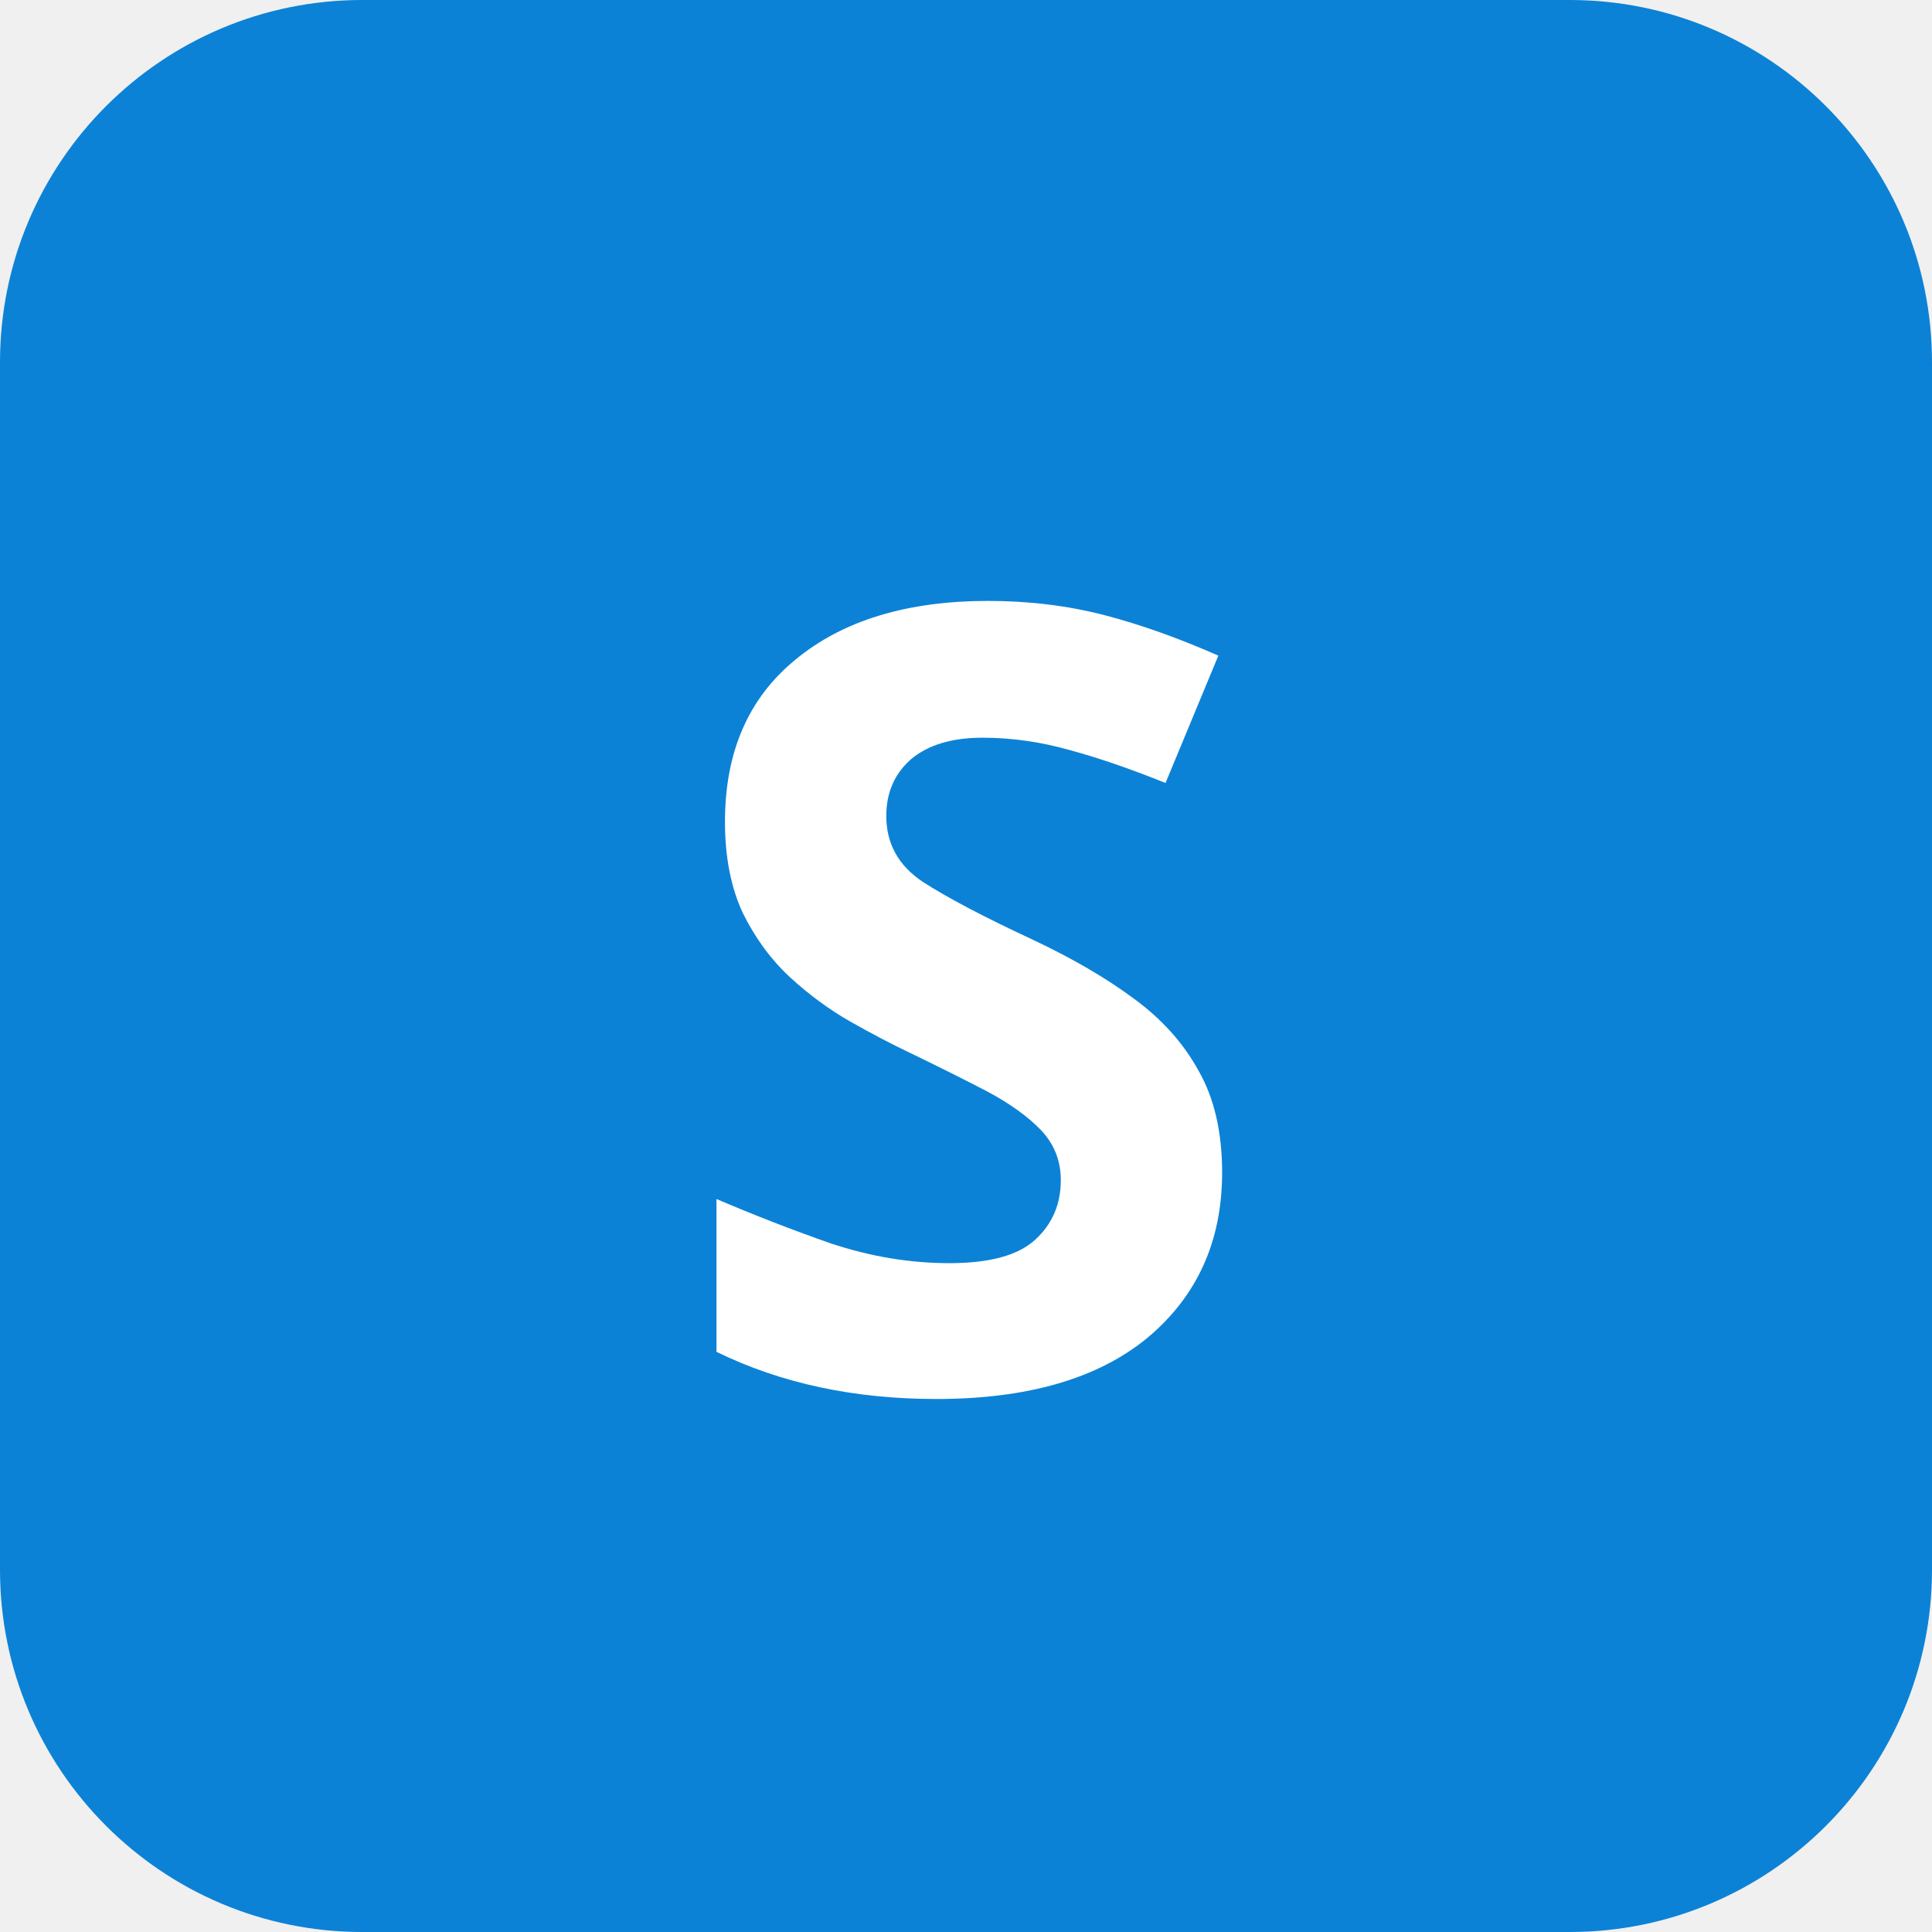
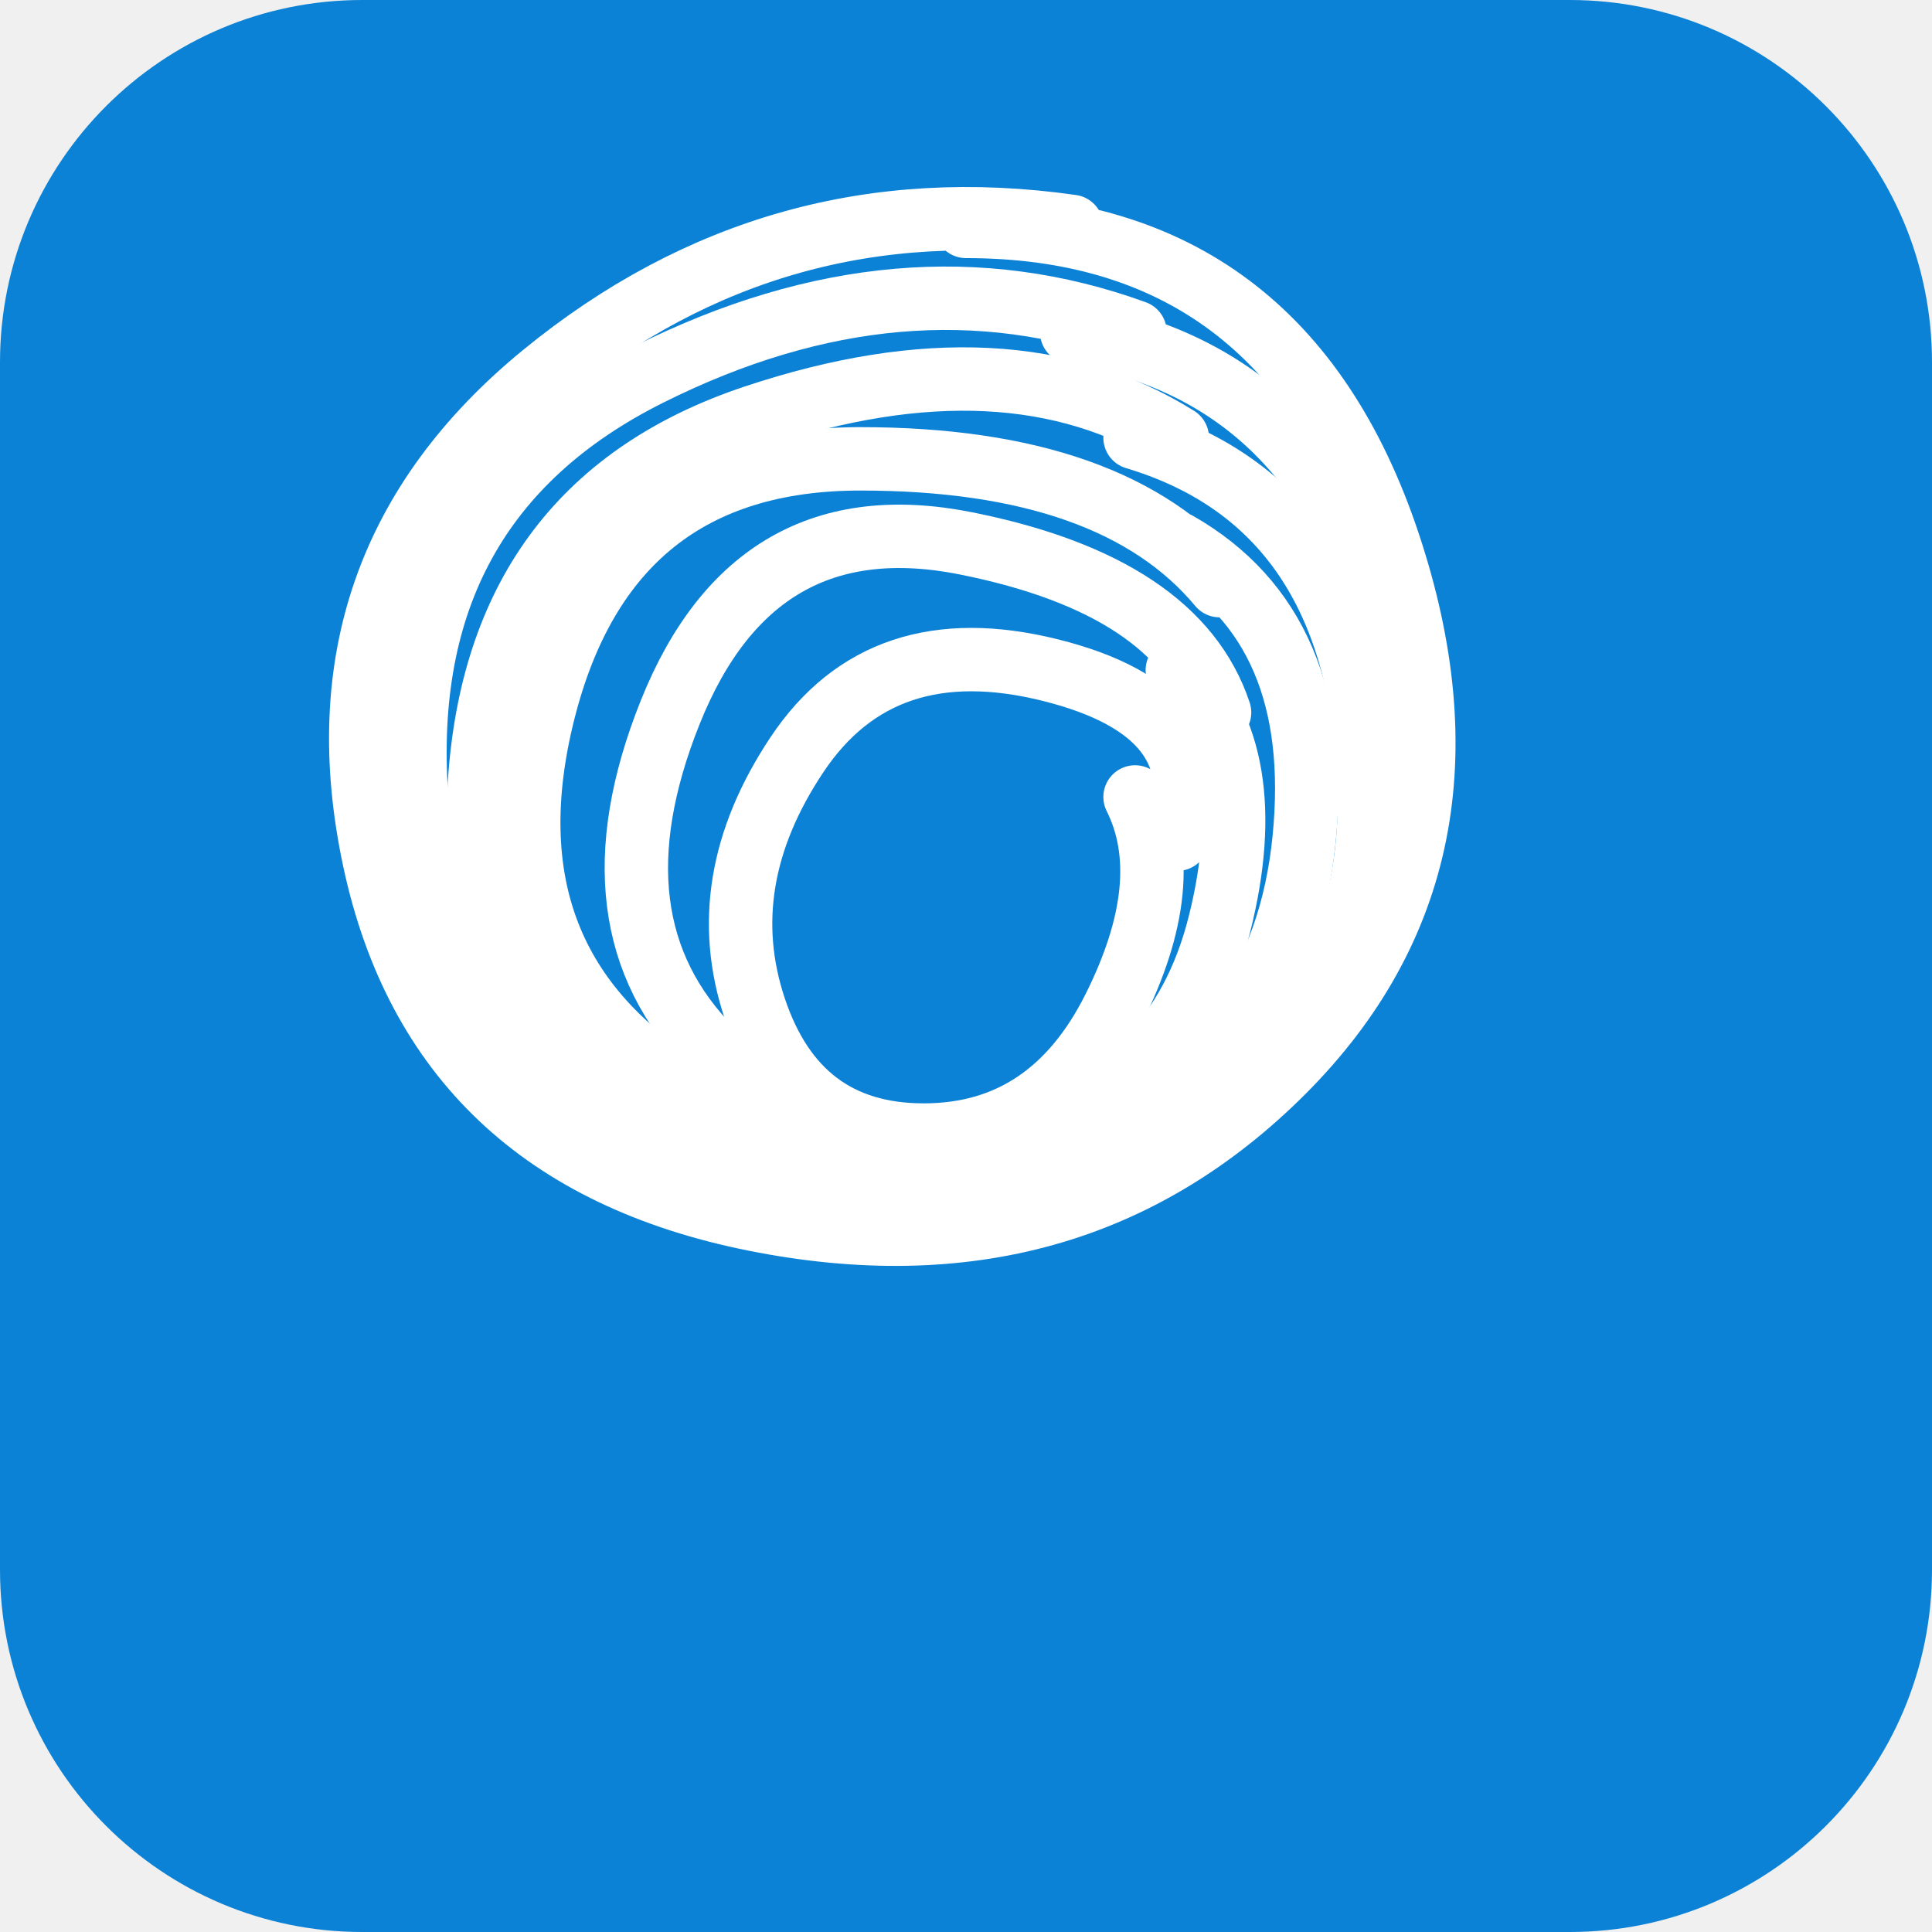
<svg xmlns="http://www.w3.org/2000/svg" viewBox="0 0 32 32">
  <rect width="32" height="32" rx="6" fill="#0c82d6" />
-   <text x="50%" y="50%" dominant-baseline="central" text-anchor="middle" fill="white" font-family="system-ui" font-weight="bold" font-size="18">S</text>
+   <g transform="translate(16, 16) scale(0.35)">
+     <path d="M0,-35 Q15,-35 20,-20 Q25,-5 15,5 Q5,15 -10,12 Q-25,9 -28,-5 Q-31,-19 -20,-28 Q-9,-37 5,-35" fill="none" stroke="white" stroke-width="3" stroke-linecap="round" />
+     <path d="M5,-30 Q17,-28 20,-15 Q23,-2 12,6 Q1,14 -12,10 Q-25,6 -26,-8 Q-27,-22 -15,-28 Q-3,-34 8,-30" fill="none" stroke="white" stroke-width="3" stroke-linecap="round" />
+     <path d="M8,-25 Q18,-22 19,-10 Q20,2 10,8 Q0,14 -12,9 Q-24,4 -23,-9 Q-22,-22 -10,-26 Q2,-30 10,-25" fill="none" stroke="white" stroke-width="3" stroke-linecap="round" />
+     <path d="M10,-20 Q17,-16 16,-6 Q15,4 6,8 Q-3,12 -13,6 Q-23,0 -20,-12 Q-17,-24 -5,-24 Q7,-24 12,-18" fill="none" stroke="white" stroke-width="3" stroke-linecap="round" />
+     <path d="M10,-14 Q14,-10 12,-2 Q10,6 2,8 Q-6,10 -12,4 Q-18,-2 -14,-12 Q-10,-22 0,-20 Q10,-18 12,-12" fill="none" stroke="white" stroke-width="3" stroke-linecap="round" />
+     <path d="M8,-8 Q10,-4 7,2 Q4,8 -2,8 Q-8,8 -10,2 Q-12,-4 -8,-10 Q-4,-16 4,-14 Q12,-12 10,-6" fill="none" stroke="white" stroke-width="3" stroke-linecap="round" />
+   </g>
</svg>
